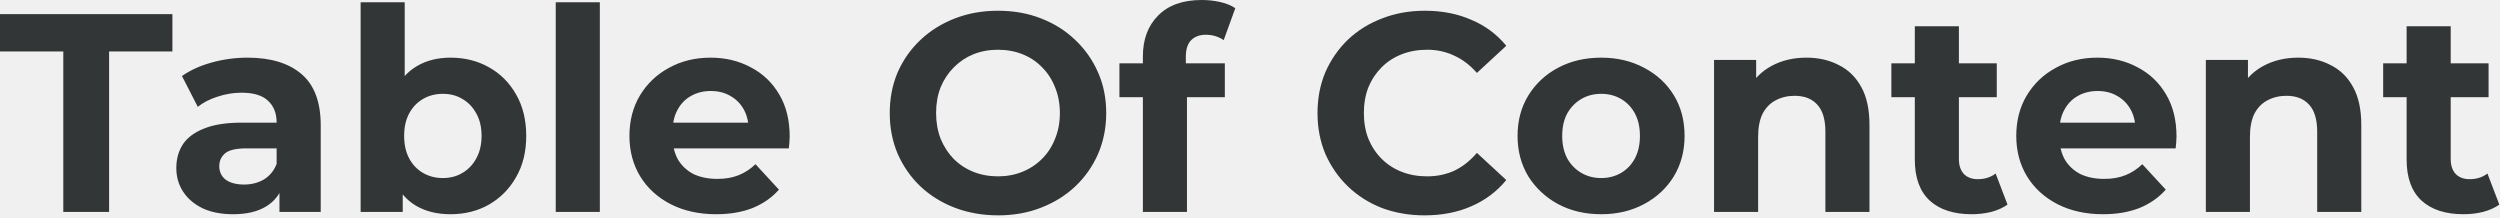
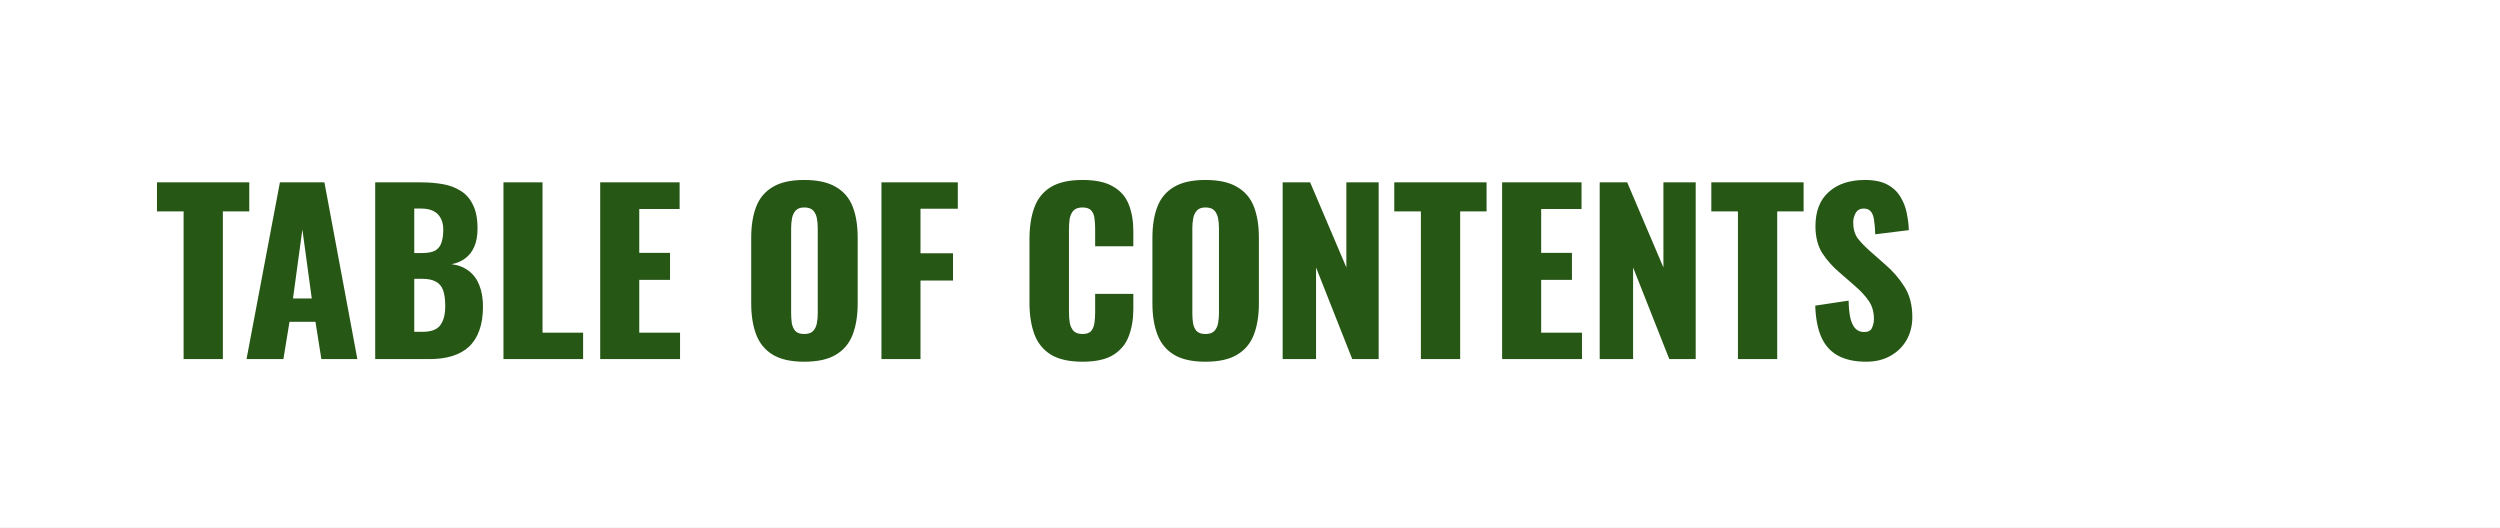
- <svg xmlns="http://www.w3.org/2000/svg" width="230" height="20" viewBox="0 0 230 20" fill="none">
-   <path d="M5.824 19.5V4.732H0V1.3H15.861V4.732H10.037V19.5H5.824ZM25.71 19.5V16.77L25.45 16.172V11.284C25.45 10.417 25.181 9.741 24.644 9.256C24.124 8.771 23.318 8.528 22.226 8.528C21.48 8.528 20.744 8.649 20.016 8.892C19.305 9.117 18.698 9.429 18.196 9.828L16.74 6.994C17.503 6.457 18.421 6.041 19.496 5.746C20.57 5.451 21.663 5.304 22.772 5.304C24.904 5.304 26.559 5.807 27.738 6.812C28.916 7.817 29.506 9.386 29.506 11.518V19.5H25.71ZM21.446 19.708C20.354 19.708 19.418 19.526 18.638 19.162C17.858 18.781 17.26 18.269 16.844 17.628C16.428 16.987 16.22 16.267 16.22 15.47C16.22 14.638 16.419 13.91 16.818 13.286C17.234 12.662 17.884 12.177 18.768 11.83C19.652 11.466 20.805 11.284 22.226 11.284H25.944V13.65H22.668C21.715 13.65 21.056 13.806 20.692 14.118C20.345 14.43 20.172 14.82 20.172 15.288C20.172 15.808 20.371 16.224 20.77 16.536C21.186 16.831 21.749 16.978 22.46 16.978C23.136 16.978 23.742 16.822 24.28 16.51C24.817 16.181 25.207 15.704 25.45 15.08L26.074 16.952C25.779 17.853 25.242 18.538 24.462 19.006C23.682 19.474 22.677 19.708 21.446 19.708ZM41.445 19.708C40.214 19.708 39.157 19.448 38.273 18.928C37.389 18.408 36.713 17.619 36.245 16.562C35.777 15.487 35.543 14.135 35.543 12.506C35.543 10.859 35.785 9.507 36.271 8.45C36.773 7.393 37.467 6.604 38.351 6.084C39.235 5.564 40.266 5.304 41.445 5.304C42.762 5.304 43.941 5.599 44.981 6.188C46.038 6.777 46.87 7.609 47.477 8.684C48.101 9.759 48.413 11.033 48.413 12.506C48.413 13.962 48.101 15.227 47.477 16.302C46.87 17.377 46.038 18.217 44.981 18.824C43.941 19.413 42.762 19.708 41.445 19.708ZM33.177 19.5V0.208H37.233V8.346L36.973 12.48L37.051 16.64V19.5H33.177ZM40.743 16.38C41.419 16.38 42.017 16.224 42.537 15.912C43.074 15.6 43.499 15.158 43.811 14.586C44.14 13.997 44.305 13.303 44.305 12.506C44.305 11.691 44.14 10.998 43.811 10.426C43.499 9.854 43.074 9.412 42.537 9.1C42.017 8.788 41.419 8.632 40.743 8.632C40.067 8.632 39.46 8.788 38.923 9.1C38.385 9.412 37.961 9.854 37.649 10.426C37.337 10.998 37.181 11.691 37.181 12.506C37.181 13.303 37.337 13.997 37.649 14.586C37.961 15.158 38.385 15.6 38.923 15.912C39.46 16.224 40.067 16.38 40.743 16.38ZM51.128 19.5V0.208H55.184V19.5H51.128ZM65.89 19.708C64.296 19.708 62.892 19.396 61.678 18.772C60.482 18.148 59.555 17.299 58.896 16.224C58.237 15.132 57.908 13.893 57.908 12.506C57.908 11.102 58.229 9.863 58.87 8.788C59.529 7.696 60.422 6.847 61.548 6.24C62.675 5.616 63.949 5.304 65.37 5.304C66.74 5.304 67.97 5.599 69.062 6.188C70.171 6.76 71.047 7.592 71.688 8.684C72.329 9.759 72.65 11.05 72.65 12.558C72.65 12.714 72.641 12.896 72.624 13.104C72.607 13.295 72.59 13.477 72.572 13.65H61.21V11.284H70.44L68.88 11.986C68.88 11.258 68.733 10.625 68.438 10.088C68.144 9.551 67.736 9.135 67.216 8.84C66.696 8.528 66.09 8.372 65.396 8.372C64.703 8.372 64.088 8.528 63.55 8.84C63.03 9.135 62.623 9.559 62.328 10.114C62.033 10.651 61.886 11.293 61.886 12.038V12.662C61.886 13.425 62.051 14.101 62.38 14.69C62.727 15.262 63.203 15.704 63.81 16.016C64.434 16.311 65.162 16.458 65.994 16.458C66.74 16.458 67.389 16.345 67.944 16.12C68.516 15.895 69.036 15.557 69.504 15.106L71.662 17.446C71.021 18.174 70.215 18.737 69.244 19.136C68.273 19.517 67.156 19.708 65.89 19.708ZM91.84 19.812C90.401 19.812 89.067 19.578 87.836 19.11C86.623 18.642 85.565 17.983 84.664 17.134C83.78 16.285 83.087 15.288 82.584 14.144C82.099 13 81.856 11.752 81.856 10.4C81.856 9.048 82.099 7.8 82.584 6.656C83.087 5.512 83.788 4.515 84.69 3.666C85.591 2.817 86.648 2.158 87.862 1.69C89.075 1.222 90.392 0.988 91.814 0.988C93.252 0.988 94.57 1.222 95.766 1.69C96.979 2.158 98.028 2.817 98.912 3.666C99.813 4.515 100.515 5.512 101.018 6.656C101.52 7.783 101.772 9.031 101.772 10.4C101.772 11.752 101.52 13.009 101.018 14.17C100.515 15.314 99.813 16.311 98.912 17.16C98.028 17.992 96.979 18.642 95.766 19.11C94.57 19.578 93.261 19.812 91.84 19.812ZM91.814 16.224C92.629 16.224 93.374 16.085 94.05 15.808C94.743 15.531 95.35 15.132 95.87 14.612C96.39 14.092 96.788 13.477 97.066 12.766C97.361 12.055 97.508 11.267 97.508 10.4C97.508 9.533 97.361 8.745 97.066 8.034C96.788 7.323 96.39 6.708 95.87 6.188C95.367 5.668 94.769 5.269 94.076 4.992C93.382 4.715 92.629 4.576 91.814 4.576C90.999 4.576 90.245 4.715 89.552 4.992C88.876 5.269 88.278 5.668 87.758 6.188C87.238 6.708 86.831 7.323 86.536 8.034C86.258 8.745 86.12 9.533 86.12 10.4C86.12 11.249 86.258 12.038 86.536 12.766C86.831 13.477 87.229 14.092 87.732 14.612C88.252 15.132 88.859 15.531 89.552 15.808C90.245 16.085 90.999 16.224 91.814 16.224ZM105.145 19.5V5.2C105.145 3.623 105.613 2.366 106.549 1.43C107.485 0.477 108.82 -1.54972e-06 110.553 -1.54972e-06C111.143 -1.54972e-06 111.706 0.061 112.243 0.182C112.798 0.303 113.266 0.494 113.647 0.754L112.581 3.692C112.356 3.536 112.105 3.415 111.827 3.328C111.55 3.241 111.255 3.198 110.943 3.198C110.354 3.198 109.895 3.371 109.565 3.718C109.253 4.047 109.097 4.55 109.097 5.226V6.526L109.201 8.268V19.5H105.145ZM102.987 8.944V5.824H112.685V8.944H102.987ZM131.065 19.812C129.661 19.812 128.353 19.587 127.139 19.136C125.943 18.668 124.903 18.009 124.019 17.16C123.135 16.311 122.442 15.314 121.939 14.17C121.454 13.026 121.211 11.769 121.211 10.4C121.211 9.031 121.454 7.774 121.939 6.63C122.442 5.486 123.135 4.489 124.019 3.64C124.921 2.791 125.969 2.141 127.165 1.69C128.361 1.222 129.67 0.988 131.091 0.988C132.669 0.988 134.09 1.265 135.355 1.82C136.638 2.357 137.713 3.155 138.579 4.212L135.875 6.708C135.251 5.997 134.558 5.469 133.795 5.122C133.033 4.758 132.201 4.576 131.299 4.576C130.45 4.576 129.67 4.715 128.959 4.992C128.249 5.269 127.633 5.668 127.113 6.188C126.593 6.708 126.186 7.323 125.891 8.034C125.614 8.745 125.475 9.533 125.475 10.4C125.475 11.267 125.614 12.055 125.891 12.766C126.186 13.477 126.593 14.092 127.113 14.612C127.633 15.132 128.249 15.531 128.959 15.808C129.67 16.085 130.45 16.224 131.299 16.224C132.201 16.224 133.033 16.051 133.795 15.704C134.558 15.34 135.251 14.794 135.875 14.066L138.579 16.562C137.713 17.619 136.638 18.425 135.355 18.98C134.09 19.535 132.66 19.812 131.065 19.812ZM147.311 19.708C145.821 19.708 144.495 19.396 143.333 18.772C142.189 18.148 141.279 17.299 140.603 16.224C139.945 15.132 139.615 13.893 139.615 12.506C139.615 11.102 139.945 9.863 140.603 8.788C141.279 7.696 142.189 6.847 143.333 6.24C144.495 5.616 145.821 5.304 147.311 5.304C148.785 5.304 150.102 5.616 151.263 6.24C152.425 6.847 153.335 7.687 153.993 8.762C154.652 9.837 154.981 11.085 154.981 12.506C154.981 13.893 154.652 15.132 153.993 16.224C153.335 17.299 152.425 18.148 151.263 18.772C150.102 19.396 148.785 19.708 147.311 19.708ZM147.311 16.38C147.987 16.38 148.594 16.224 149.131 15.912C149.669 15.6 150.093 15.158 150.405 14.586C150.717 13.997 150.873 13.303 150.873 12.506C150.873 11.691 150.717 10.998 150.405 10.426C150.093 9.854 149.669 9.412 149.131 9.1C148.594 8.788 147.987 8.632 147.311 8.632C146.635 8.632 146.029 8.788 145.491 9.1C144.954 9.412 144.521 9.854 144.191 10.426C143.879 10.998 143.723 11.691 143.723 12.506C143.723 13.303 143.879 13.997 144.191 14.586C144.521 15.158 144.954 15.6 145.491 15.912C146.029 16.224 146.635 16.38 147.311 16.38ZM166.194 5.304C167.304 5.304 168.292 5.529 169.158 5.98C170.042 6.413 170.736 7.089 171.238 8.008C171.741 8.909 171.992 10.071 171.992 11.492V19.5H167.936V12.116C167.936 10.989 167.685 10.157 167.182 9.62C166.697 9.083 166.004 8.814 165.102 8.814C164.461 8.814 163.88 8.953 163.36 9.23C162.858 9.49 162.459 9.897 162.164 10.452C161.887 11.007 161.748 11.717 161.748 12.584V19.5H157.692V5.512H161.566V9.386L160.838 8.216C161.341 7.28 162.06 6.561 162.996 6.058C163.932 5.555 164.998 5.304 166.194 5.304ZM181.389 19.708C179.742 19.708 178.46 19.292 177.541 18.46C176.622 17.611 176.163 16.354 176.163 14.69V2.418H180.219V14.638C180.219 15.227 180.375 15.687 180.687 16.016C180.999 16.328 181.424 16.484 181.961 16.484C182.602 16.484 183.148 16.311 183.599 15.964L184.691 18.824C184.275 19.119 183.772 19.344 183.183 19.5C182.611 19.639 182.013 19.708 181.389 19.708ZM174.005 8.944V5.824H183.703V8.944H174.005ZM193.478 19.708C191.883 19.708 190.479 19.396 189.266 18.772C188.07 18.148 187.143 17.299 186.484 16.224C185.825 15.132 185.496 13.893 185.496 12.506C185.496 11.102 185.817 9.863 186.458 8.788C187.117 7.696 188.009 6.847 189.136 6.24C190.263 5.616 191.537 5.304 192.958 5.304C194.327 5.304 195.558 5.599 196.65 6.188C197.759 6.76 198.635 7.592 199.276 8.684C199.917 9.759 200.238 11.05 200.238 12.558C200.238 12.714 200.229 12.896 200.212 13.104C200.195 13.295 200.177 13.477 200.16 13.65H188.798V11.284H198.028L196.468 11.986C196.468 11.258 196.321 10.625 196.026 10.088C195.731 9.551 195.324 9.135 194.804 8.84C194.284 8.528 193.677 8.372 192.984 8.372C192.291 8.372 191.675 8.528 191.138 8.84C190.618 9.135 190.211 9.559 189.916 10.114C189.621 10.651 189.474 11.293 189.474 12.038V12.662C189.474 13.425 189.639 14.101 189.968 14.69C190.315 15.262 190.791 15.704 191.398 16.016C192.022 16.311 192.75 16.458 193.582 16.458C194.327 16.458 194.977 16.345 195.532 16.12C196.104 15.895 196.624 15.557 197.092 15.106L199.25 17.446C198.609 18.174 197.803 18.737 196.832 19.136C195.861 19.517 194.743 19.708 193.478 19.708ZM211.44 5.304C212.55 5.304 213.538 5.529 214.404 5.98C215.288 6.413 215.982 7.089 216.484 8.008C216.987 8.909 217.238 10.071 217.238 11.492V19.5H213.182V12.116C213.182 10.989 212.931 10.157 212.428 9.62C211.943 9.083 211.25 8.814 210.348 8.814C209.707 8.814 209.126 8.953 208.606 9.23C208.104 9.49 207.705 9.897 207.41 10.452C207.133 11.007 206.994 11.717 206.994 12.584V19.5H202.938V5.512H206.812V9.386L206.084 8.216C206.587 7.28 207.306 6.561 208.242 6.058C209.178 5.555 210.244 5.304 211.44 5.304ZM226.635 19.708C224.988 19.708 223.706 19.292 222.787 18.46C221.868 17.611 221.409 16.354 221.409 14.69V2.418H225.465V14.638C225.465 15.227 225.621 15.687 225.933 16.016C226.245 16.328 226.67 16.484 227.207 16.484C227.848 16.484 228.394 16.311 228.845 15.964L229.937 18.824C229.521 19.119 229.018 19.344 228.429 19.5C227.857 19.639 227.259 19.708 226.635 19.708ZM219.251 8.944V5.824H228.949V8.944H219.251Z" fill="#333636" />
+ <svg xmlns="http://www.w3.org/2000/svg" width="550" height="116" viewBox="0 0 550 116" fill="none">
+   <rect width="550" height="116" fill="white" />
+   <path d="M40.392 79V46.504H34.536V40.12H54.84V46.504H49.032V79H40.392ZM54.235 79L61.579 40.12H71.371L78.619 79H70.699L69.403 70.792H63.691L62.347 79H54.235ZM64.459 65.656H68.587L66.523 50.488L64.459 65.656ZM82.544 79V40.12H92.672C94.336 40.12 95.904 40.248 97.376 40.504C98.88 40.76 100.208 41.256 101.36 41.992C102.512 42.696 103.408 43.72 104.048 45.064C104.72 46.376 105.056 48.12 105.056 50.296C105.056 51.864 104.816 53.192 104.336 54.28C103.888 55.336 103.232 56.184 102.368 56.824C101.536 57.464 100.528 57.896 99.344 58.12C100.848 58.312 102.112 58.808 103.136 59.608C104.16 60.376 104.928 61.416 105.44 62.728C105.984 64.04 106.256 65.624 106.256 67.48C106.256 69.496 105.984 71.24 105.44 72.712C104.928 74.152 104.176 75.336 103.184 76.264C102.192 77.192 100.96 77.88 99.488 78.328C98.048 78.776 96.384 79 94.496 79H82.544ZM91.136 73H92.96C94.848 73 96.144 72.52 96.848 71.56C97.584 70.6 97.952 69.192 97.952 67.336C97.952 65.864 97.792 64.696 97.472 63.832C97.152 62.968 96.624 62.344 95.888 61.96C95.152 61.544 94.16 61.336 92.912 61.336H91.136V73ZM91.136 55.672H92.816C94.128 55.672 95.12 55.48 95.792 55.096C96.464 54.68 96.912 54.088 97.136 53.32C97.392 52.552 97.52 51.624 97.52 50.536C97.52 49.512 97.328 48.664 96.944 47.992C96.592 47.288 96.048 46.76 95.312 46.408C94.608 46.056 93.712 45.88 92.624 45.88H91.136V55.672ZM110.763 79V40.12H119.355V73.192H128.283V79H110.763ZM132.044 79V40.12H149.516V45.976H140.636V55.624H147.404V61.576H140.636V73.192H149.612V79H132.044ZM176.93 79.576C174.018 79.576 171.714 79.064 170.018 78.04C168.322 77.016 167.106 75.544 166.37 73.624C165.634 71.704 165.266 69.416 165.266 66.76V52.312C165.266 49.624 165.634 47.336 166.37 45.448C167.106 43.56 168.322 42.12 170.018 41.128C171.714 40.104 174.018 39.592 176.93 39.592C179.874 39.592 182.194 40.104 183.89 41.128C185.618 42.12 186.85 43.56 187.586 45.448C188.322 47.336 188.69 49.624 188.69 52.312V66.76C188.69 69.416 188.322 71.704 187.586 73.624C186.85 75.544 185.618 77.016 183.89 78.04C182.194 79.064 179.874 79.576 176.93 79.576ZM176.93 73.48C177.826 73.48 178.482 73.256 178.898 72.808C179.314 72.36 179.586 71.784 179.714 71.08C179.842 70.376 179.906 69.656 179.906 68.92V50.2C179.906 49.432 179.842 48.712 179.714 48.04C179.586 47.336 179.314 46.76 178.898 46.312C178.482 45.864 177.826 45.64 176.93 45.64C176.098 45.64 175.474 45.864 175.058 46.312C174.642 46.76 174.37 47.336 174.242 48.04C174.114 48.712 174.05 49.432 174.05 50.2V68.92C174.05 69.656 174.098 70.376 174.194 71.08C174.322 71.784 174.578 72.36 174.962 72.808C175.378 73.256 176.034 73.48 176.93 73.48ZM193.919 79V40.12H210.719V45.928H202.511V55.72H209.663V61.72H202.511V79H193.919ZM238.149 79.576C235.205 79.576 232.869 79.048 231.141 77.992C229.445 76.904 228.245 75.4 227.541 73.48C226.837 71.528 226.485 69.24 226.485 66.616V52.6C226.485 49.912 226.837 47.608 227.541 45.688C228.245 43.736 229.445 42.232 231.141 41.176C232.869 40.12 235.205 39.592 238.149 39.592C241.029 39.592 243.269 40.072 244.869 41.032C246.501 41.96 247.653 43.272 248.325 44.968C248.997 46.664 249.333 48.616 249.333 50.824V54.184H240.933V50.296C240.933 49.528 240.885 48.792 240.789 48.088C240.725 47.384 240.501 46.808 240.117 46.36C239.733 45.88 239.077 45.64 238.149 45.64C237.253 45.64 236.581 45.88 236.133 46.36C235.717 46.84 235.445 47.448 235.317 48.184C235.221 48.888 235.173 49.64 235.173 50.44V68.728C235.173 69.592 235.237 70.392 235.365 71.128C235.525 71.832 235.813 72.408 236.229 72.856C236.677 73.272 237.317 73.48 238.149 73.48C239.045 73.48 239.685 73.256 240.069 72.808C240.453 72.328 240.693 71.72 240.789 70.984C240.885 70.248 240.933 69.496 240.933 68.728V64.648H249.333V68.008C249.333 70.216 248.997 72.2 248.325 73.96C247.685 75.688 246.549 77.064 244.917 78.088C243.317 79.08 241.061 79.576 238.149 79.576ZM265.196 79.576C262.284 79.576 259.98 79.064 258.284 78.04C256.588 77.016 255.372 75.544 254.636 73.624C253.9 71.704 253.532 69.416 253.532 66.76V52.312C253.532 49.624 253.9 47.336 254.636 45.448C255.372 43.56 256.588 42.12 258.284 41.128C259.98 40.104 262.284 39.592 265.196 39.592C268.14 39.592 270.46 40.104 272.156 41.128C273.884 42.12 275.116 43.56 275.852 45.448C276.588 47.336 276.956 49.624 276.956 52.312V66.76C276.956 69.416 276.588 71.704 275.852 73.624C275.116 75.544 273.884 77.016 272.156 78.04C270.46 79.064 268.14 79.576 265.196 79.576ZM265.196 73.48C266.092 73.48 266.748 73.256 267.164 72.808C267.58 72.36 267.852 71.784 267.98 71.08C268.108 70.376 268.172 69.656 268.172 68.92V50.2C268.172 49.432 268.108 48.712 267.98 48.04C267.852 47.336 267.58 46.76 267.164 46.312C266.748 45.864 266.092 45.64 265.196 45.64C264.364 45.64 263.74 45.864 263.324 46.312C262.908 46.76 262.636 47.336 262.508 48.04C262.38 48.712 262.316 49.432 262.316 50.2V68.92C262.316 69.656 262.364 70.376 262.46 71.08C262.588 71.784 262.844 72.36 263.228 72.808C263.644 73.256 264.3 73.48 265.196 73.48ZM282.185 79V40.12H288.233L296.201 58.84V40.12H303.305V79H297.497L289.529 58.84V79H282.185ZM312.595 79V46.504H306.739V40.12H327.043V46.504H321.235V79H312.595ZM330.466 79V40.12H347.938V45.976H339.058V55.624H345.826V61.576H339.058V73.192H348.034V79H330.466ZM351.935 79V40.12H357.983L365.951 58.84V40.12H373.055V79H367.247L359.279 58.84V79H351.935ZM382.345 79V46.504H376.489V40.12H396.793V46.504H390.985V79H382.345ZM410.536 79.576C408.104 79.576 406.072 79.144 404.44 78.28C402.808 77.416 401.576 76.088 400.744 74.296C399.912 72.472 399.448 70.12 399.352 67.24L406.696 66.136C406.728 67.8 406.872 69.144 407.128 70.168C407.416 71.192 407.8 71.928 408.28 72.376C408.792 72.824 409.4 73.048 410.104 73.048C411 73.048 411.576 72.744 411.832 72.136C412.12 71.528 412.264 70.888 412.264 70.216C412.264 68.616 411.88 67.272 411.112 66.184C410.344 65.064 409.304 63.944 407.992 62.824L404.632 59.896C403.16 58.648 401.912 57.24 400.888 55.672C399.896 54.072 399.4 52.104 399.4 49.768C399.4 46.472 400.376 43.96 402.328 42.232C404.28 40.472 406.936 39.592 410.296 39.592C412.376 39.592 414.04 39.944 415.288 40.648C416.568 41.352 417.528 42.28 418.168 43.432C418.84 44.552 419.288 45.752 419.512 47.032C419.768 48.28 419.912 49.48 419.944 50.632L412.552 51.544C412.52 50.392 412.44 49.4 412.312 48.568C412.216 47.704 411.992 47.048 411.64 46.6C411.288 46.12 410.744 45.88 410.008 45.88C409.208 45.88 408.616 46.216 408.232 46.888C407.88 47.56 407.704 48.232 407.704 48.904C407.704 50.344 408.04 51.528 408.712 52.456C409.416 53.352 410.328 54.296 411.448 55.288L414.664 58.12C416.36 59.56 417.784 61.192 418.936 63.016C420.12 64.84 420.712 67.096 420.712 69.784C420.712 71.608 420.296 73.272 419.464 74.776C418.632 76.248 417.448 77.416 415.912 78.28C414.408 79.144 412.616 79.576 410.536 79.576Z" fill="#265715" />
</svg>
